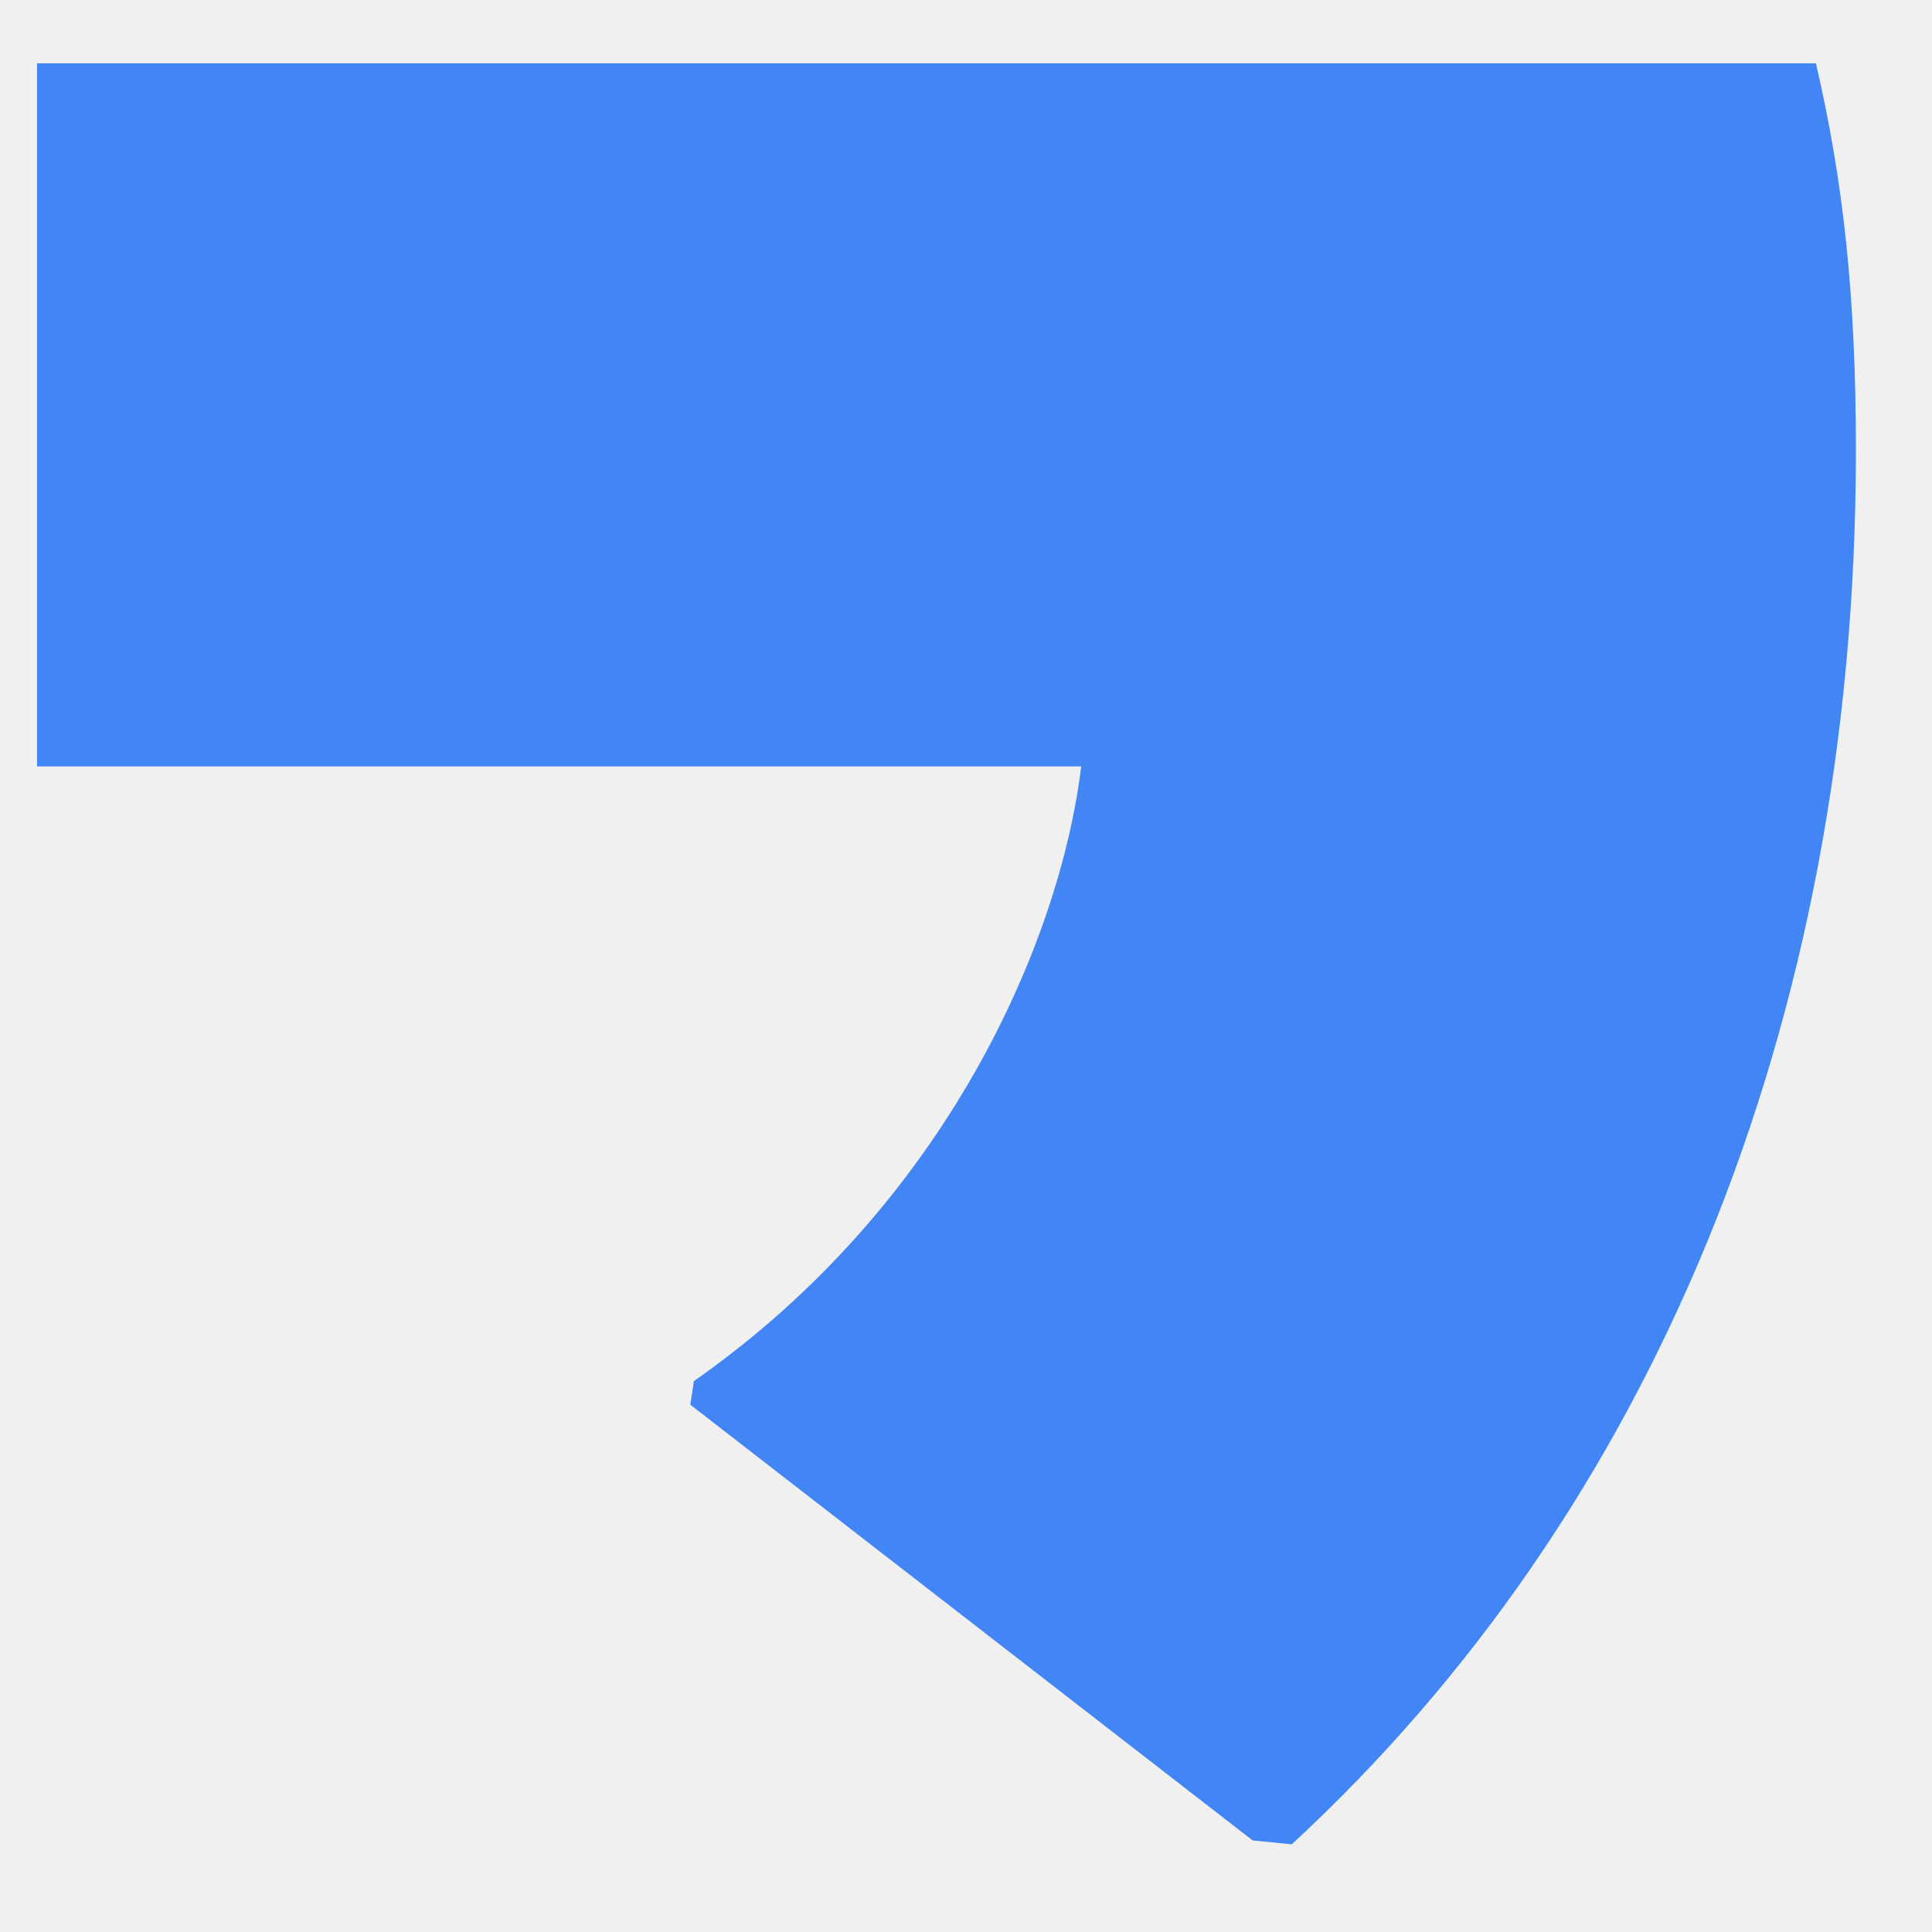
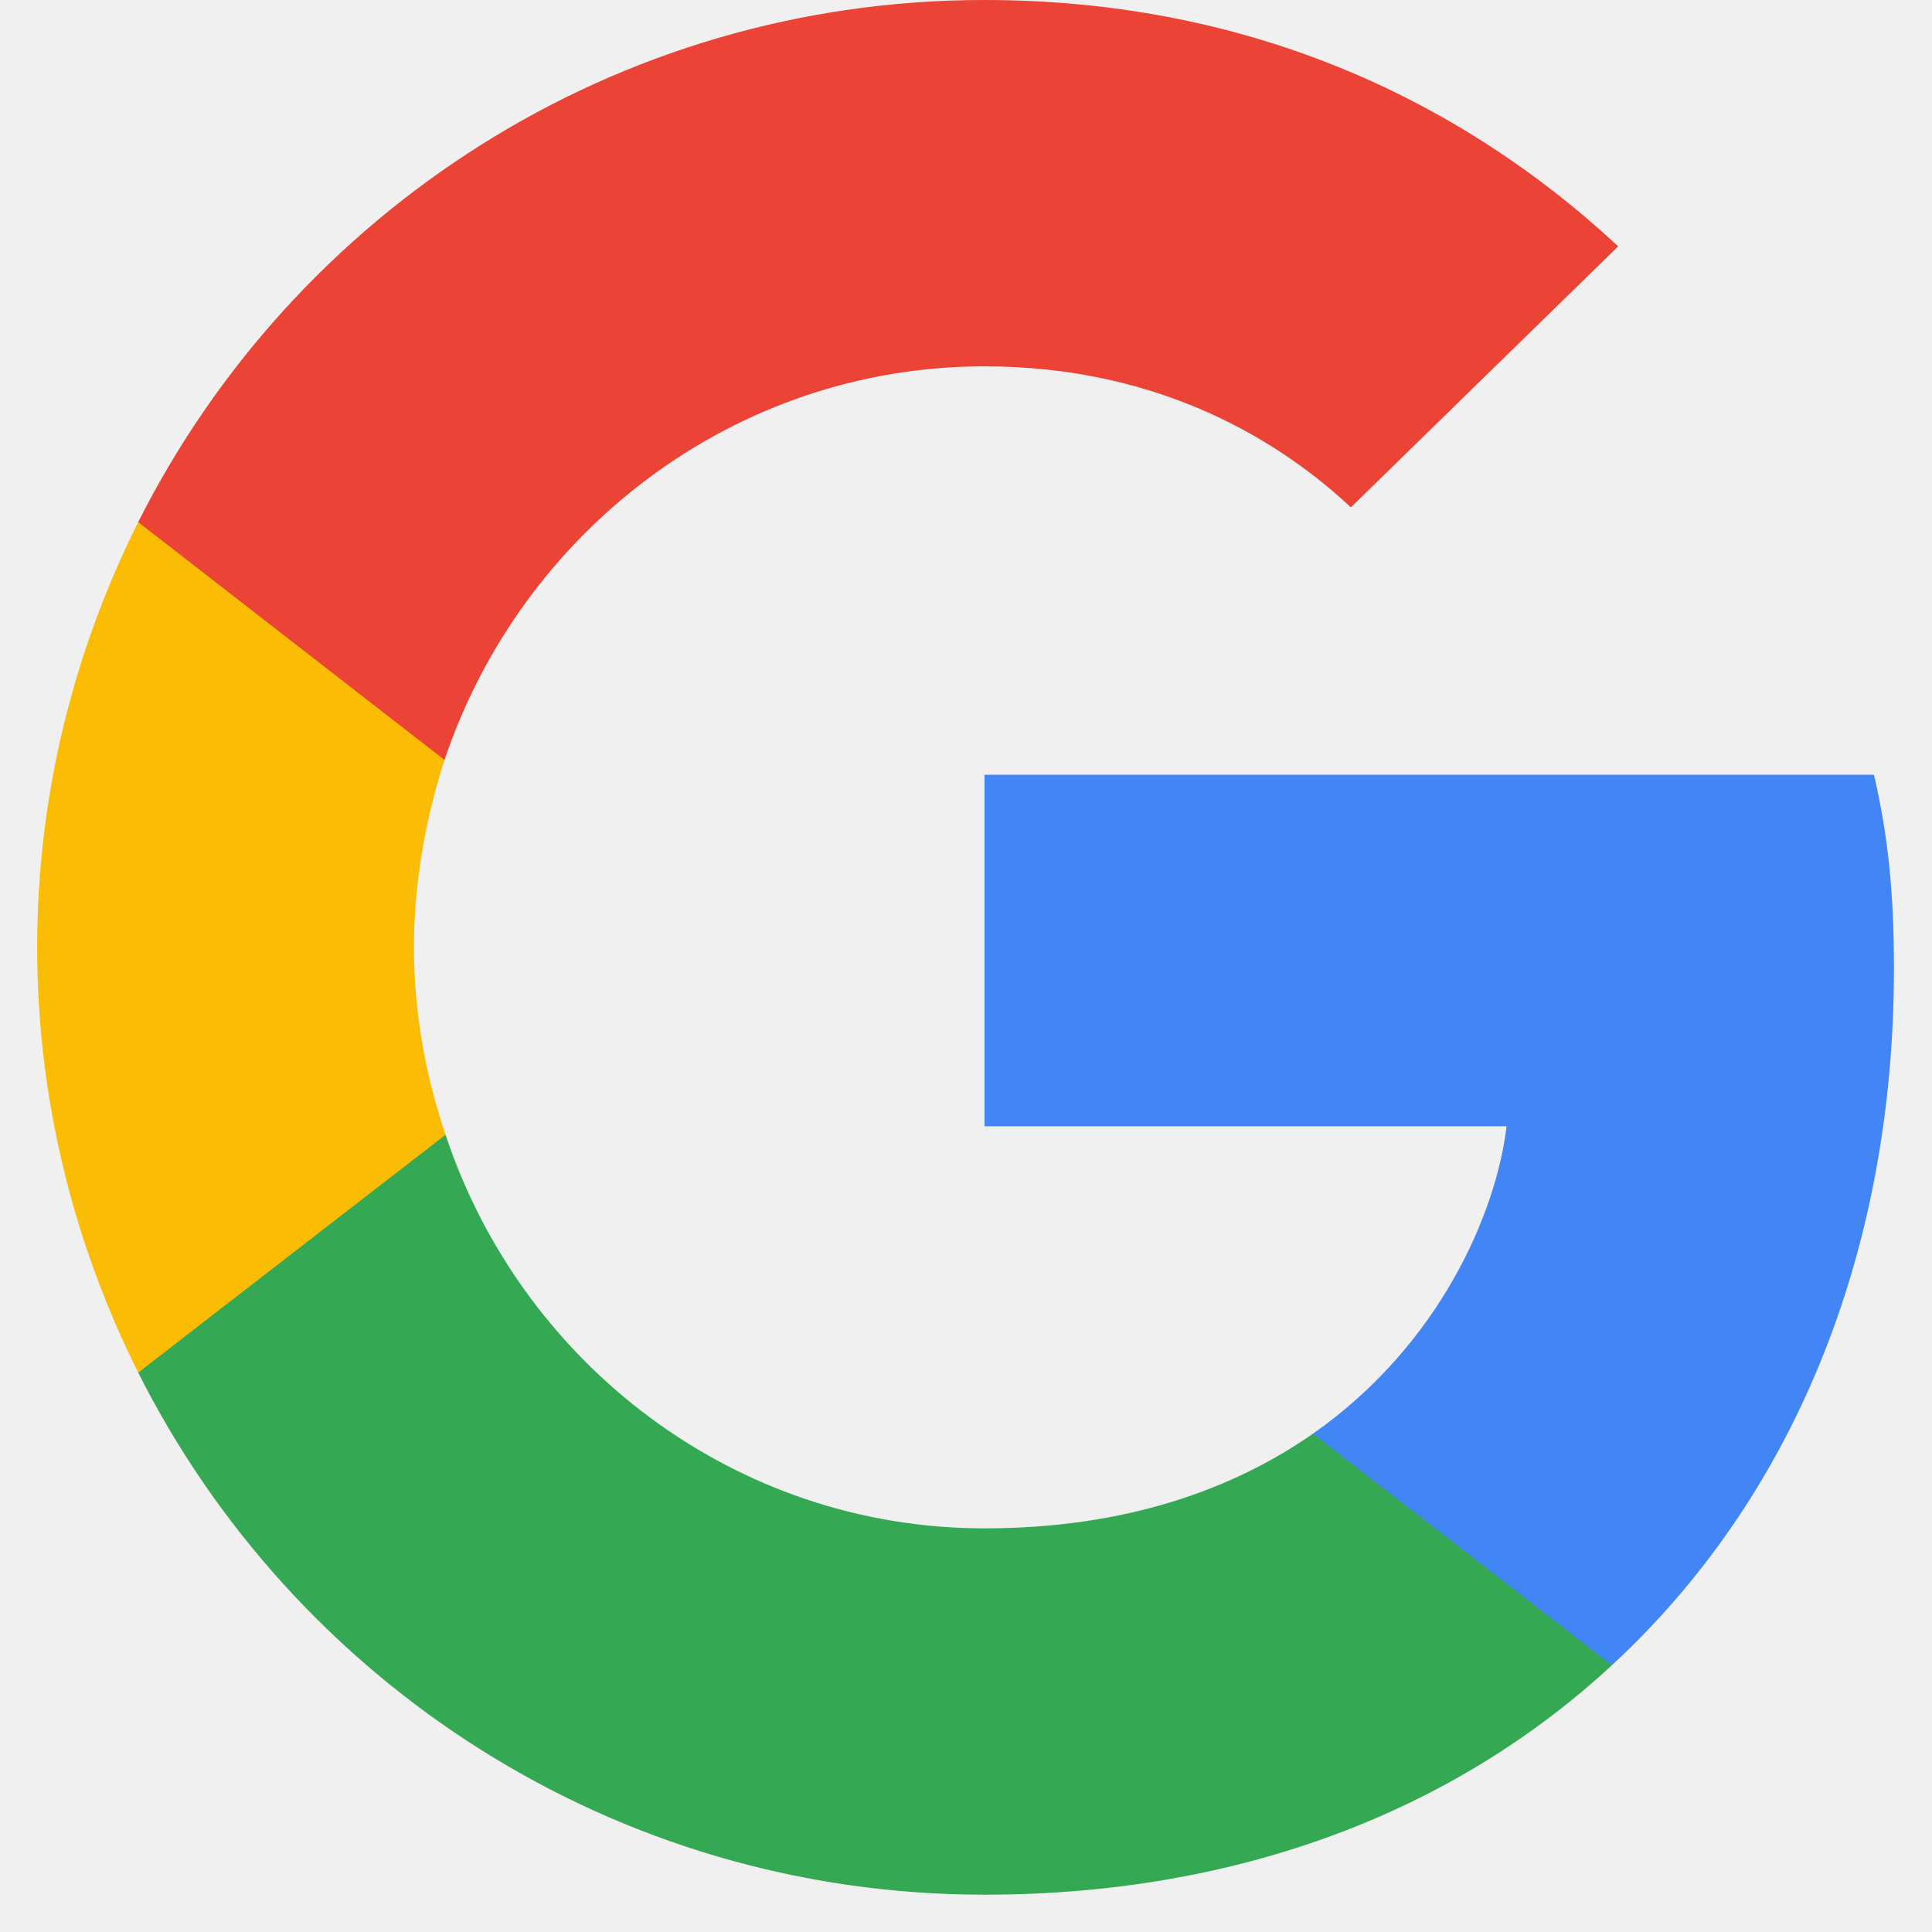
- <svg xmlns="http://www.w3.org/2000/svg" width="13" height="13" viewBox="0 0 13 13" fill="none">
-   <path d="M12.488 3.032C12.488 1.984 12.403 1.219 12.219 0.426H0.249V5.157H7.275C7.133 6.333 6.369 8.104 4.669 9.293L4.645 9.452L8.429 12.384L8.692 12.41C11.1 10.186 12.488 6.914 12.488 3.032Z" fill="#4285F4" />
+ <svg xmlns="http://www.w3.org/2000/svg" width="26" height="26" viewBox="0 0 26 26" fill="none">
+   <g clip-path="url(#clip0_9_1106)">
+     <path d="M25.488 13.032C25.488 11.984 25.403 11.219 25.219 10.426H13.249V15.157H20.275C20.134 16.333 19.369 18.104 17.669 19.294L17.645 19.452L21.43 22.384L21.692 22.41C24.1 20.186 25.488 16.914 25.488 13.032Z" fill="#4285F4" />
+     <path d="M13.249 25.498C16.691 25.498 19.581 24.365 21.692 22.41L17.669 19.294C16.592 20.044 15.147 20.568 13.249 20.568C9.878 20.568 7.016 18.344 5.996 15.271L5.847 15.283L1.911 18.329L1.86 18.472C3.956 22.637 8.263 25.498 13.249 25.498Z" fill="#34A853" />
+     <path d="M5.996 15.271C5.727 14.477 5.571 13.627 5.571 12.749C5.571 11.871 5.727 11.021 5.982 10.227L5.975 10.059L1.99 6.964L1.86 7.026C0.996 8.754 0.5 10.695 0.5 12.749C0.5 14.803 0.996 16.744 1.86 18.472L5.996 15.271Z" fill="#FBBC05" />
+     <path d="M13.249 4.93C15.643 4.93 17.258 5.964 18.179 6.828L21.777 3.315C19.567 1.261 16.691 0 13.249 0C8.263 0 3.956 2.861 1.86 7.026L5.982 10.227C7.016 7.154 9.878 4.93 13.249 4.93Z" fill="#EB4335" />
+   </g>
+   <defs>
+     <clipPath id="clip0_9_1106">
+       <rect width="25" height="25.586" fill="white" transform="translate(0.5)" />
+     </clipPath>
+   </defs>
</svg>
